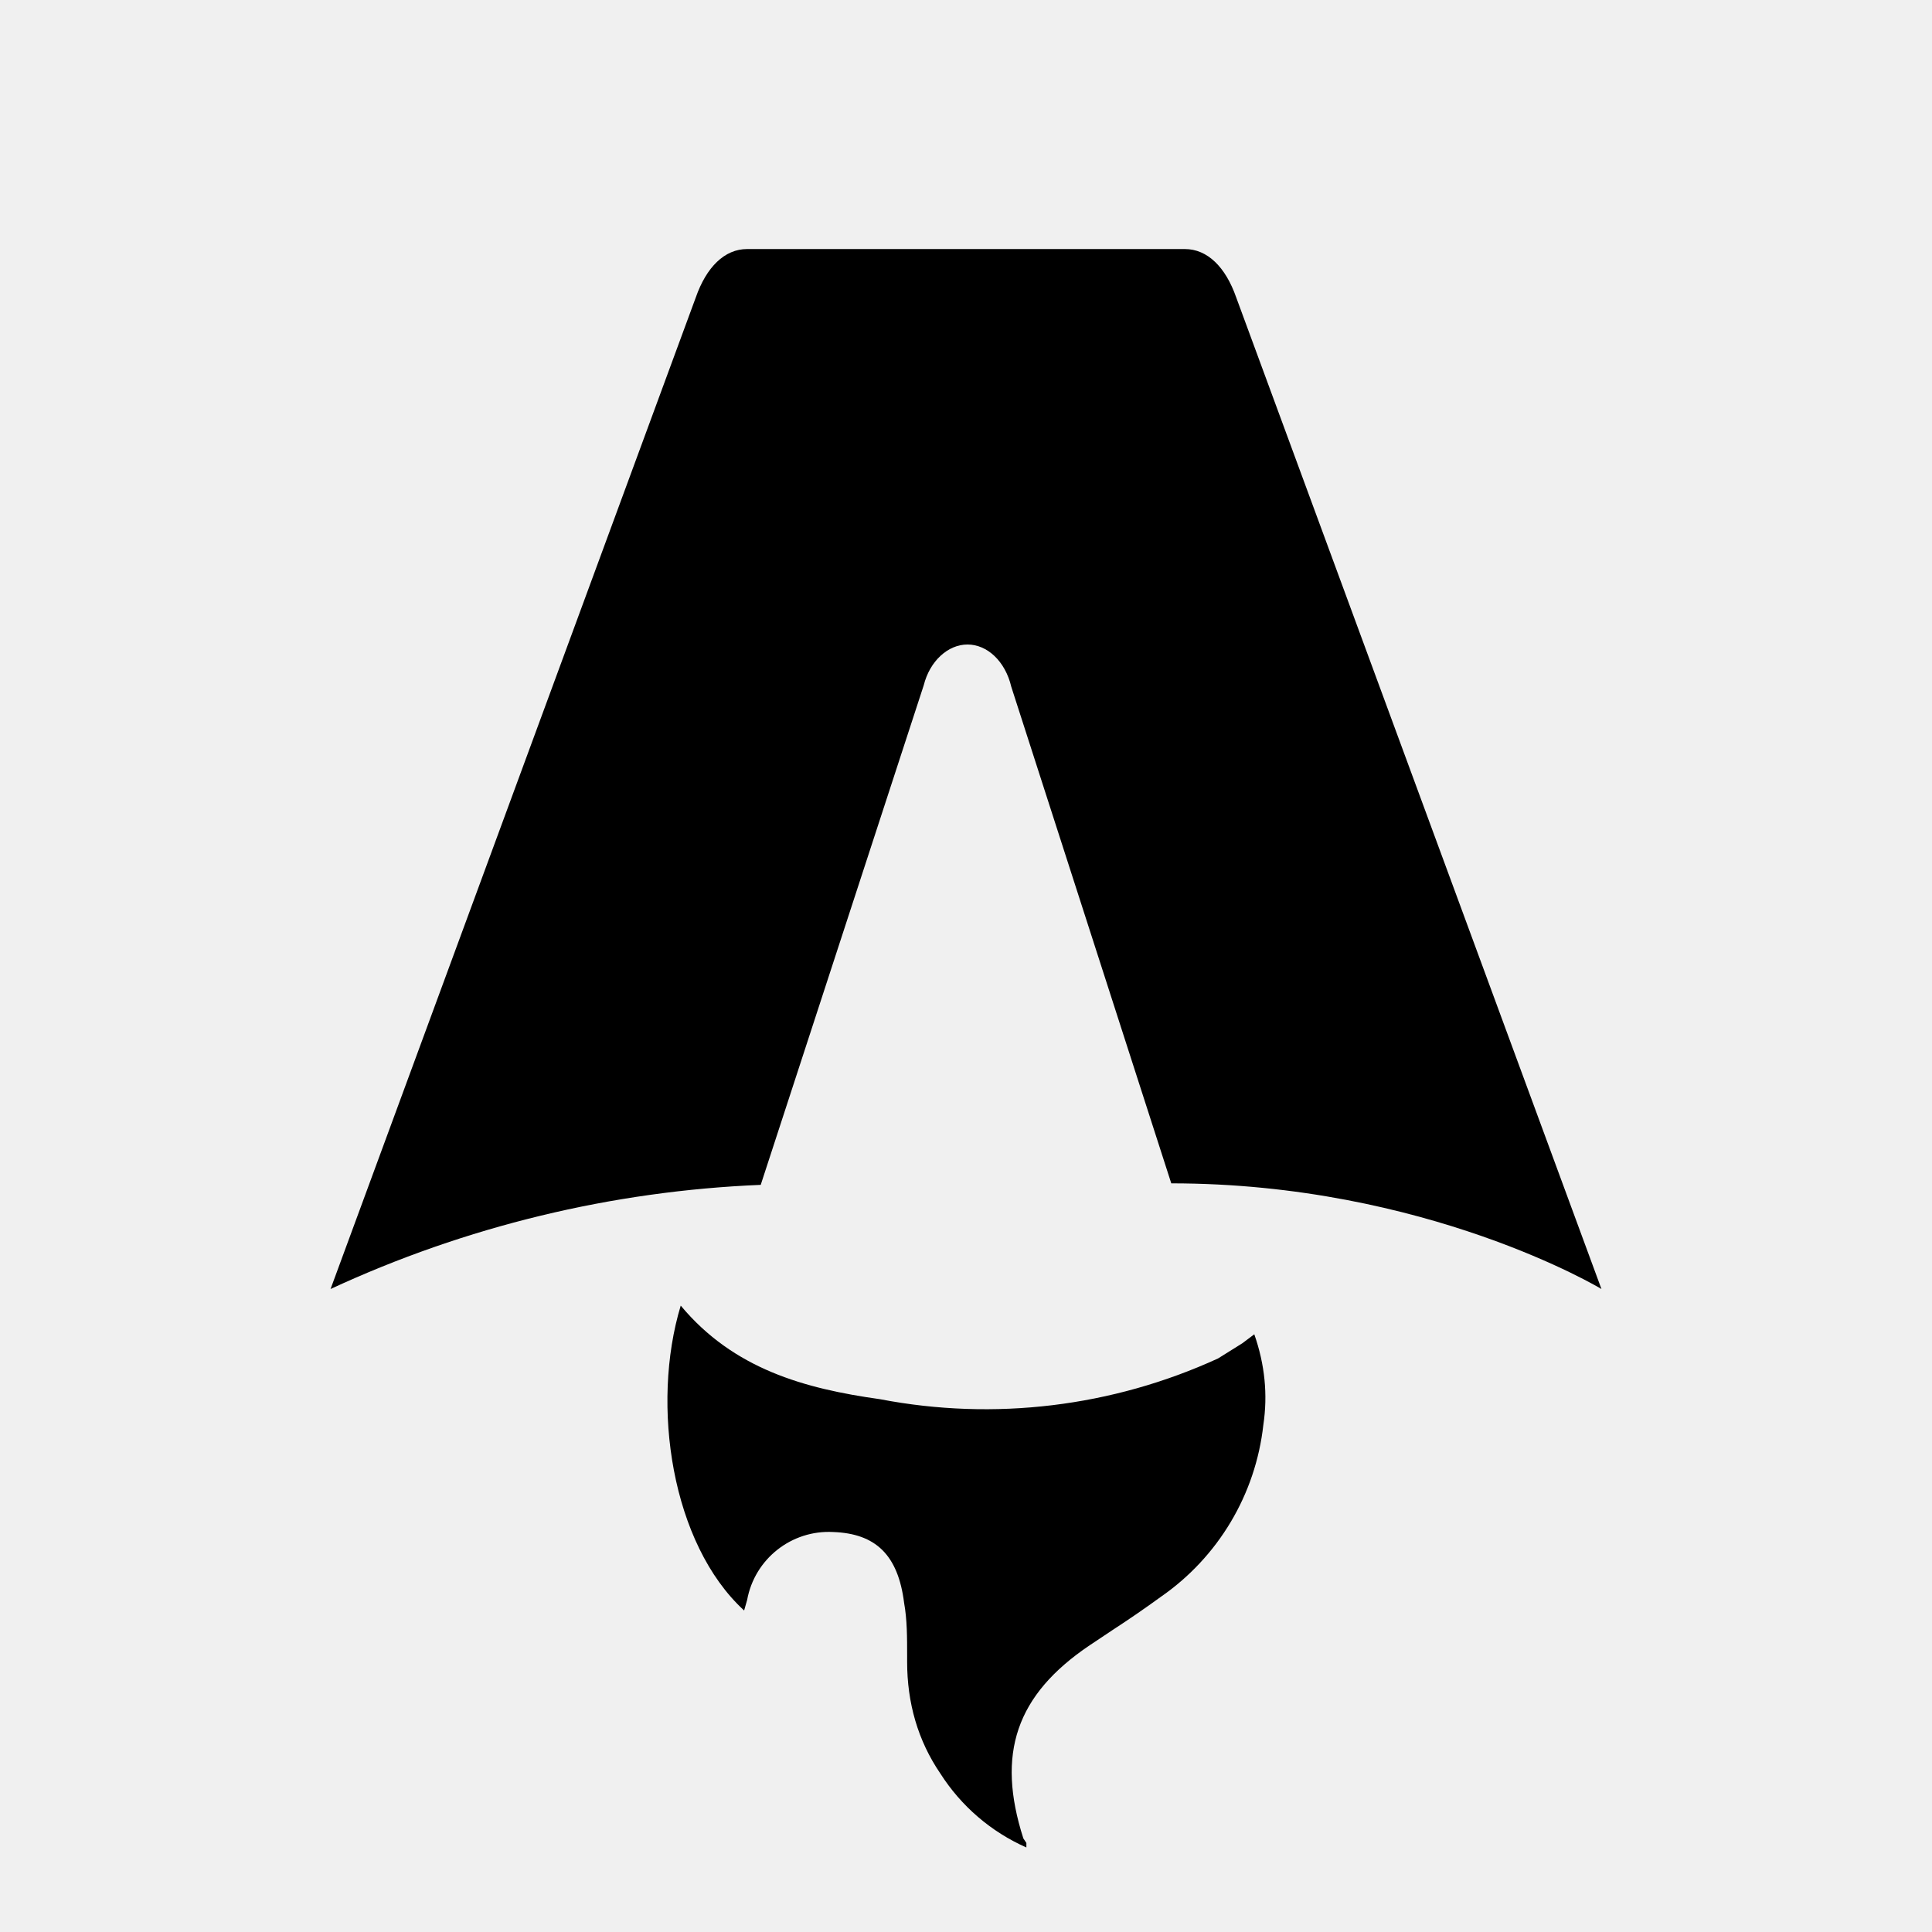
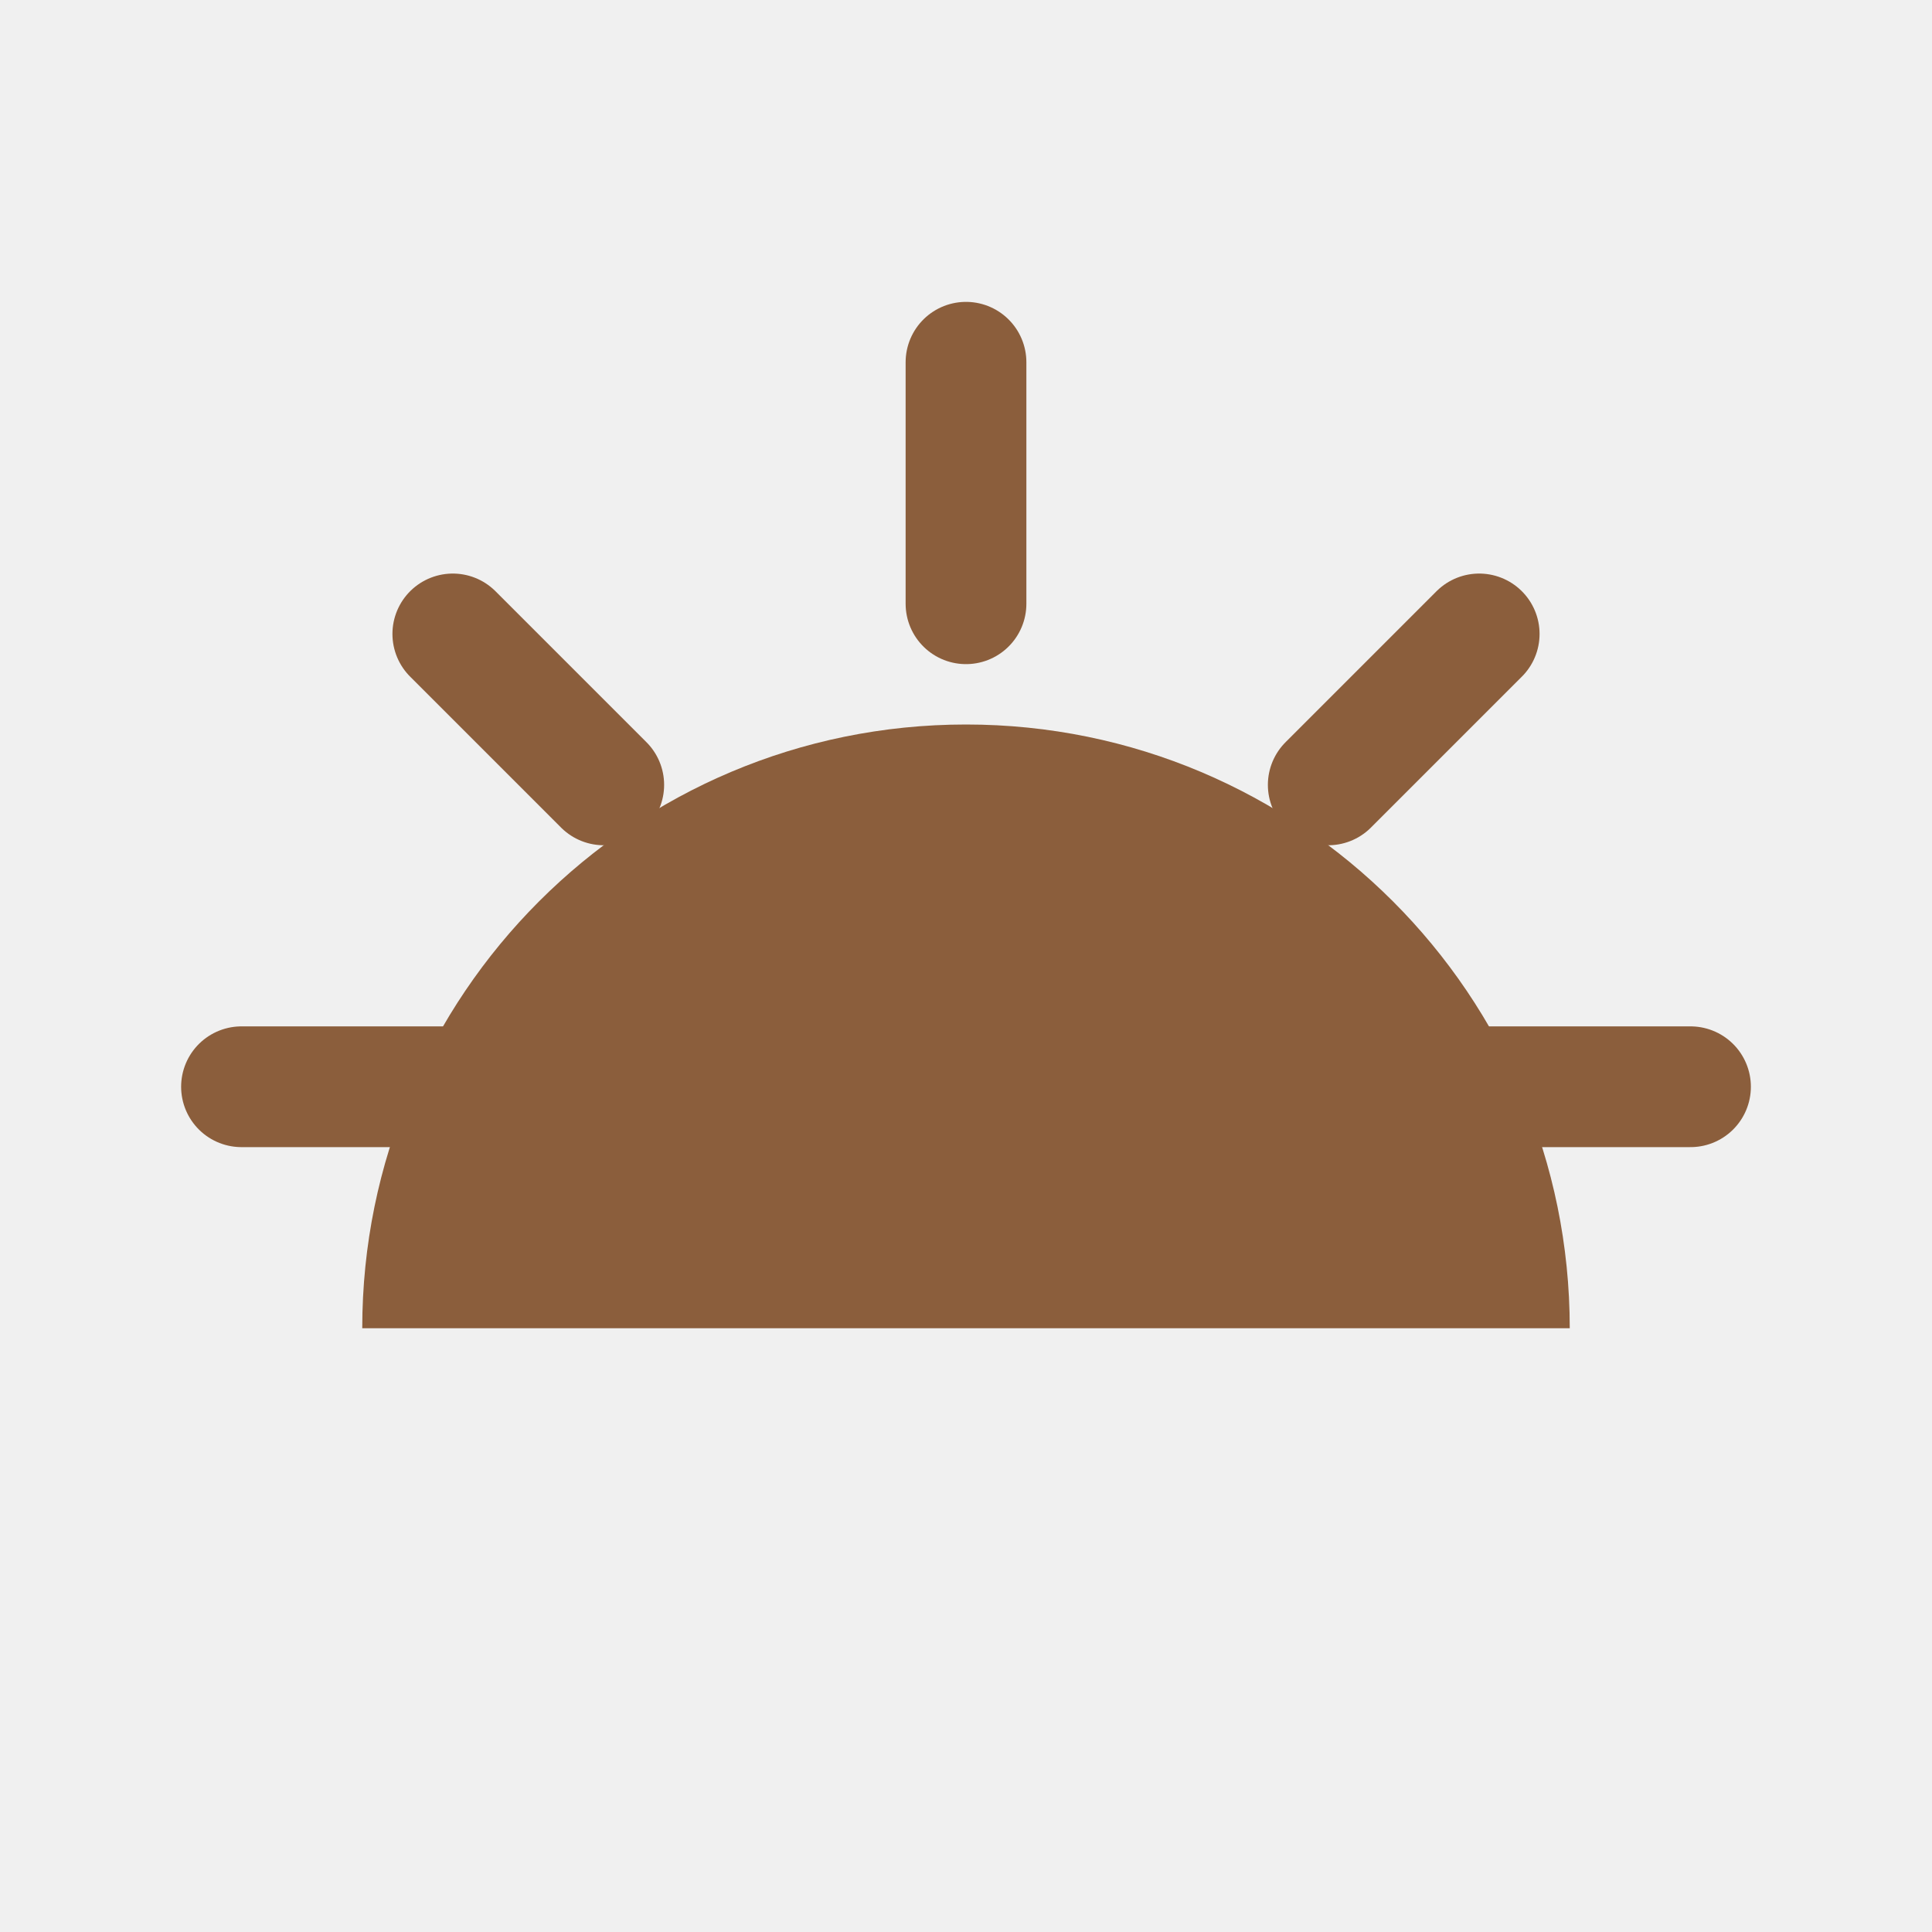
- <svg xmlns="http://www.w3.org/2000/svg" fill="none" viewBox="0 0 128 128">
-   <path d="M50.4 78.5a75.1 75.1 0 0 0-28.5 6.9l24.2-65.7c.7-2 1.9-3.2 3.4-3.2h29c1.5 0 2.7 1.2 3.4 3.2l24.2 65.7s-11.6-7-28.5-7L67 45.5c-.4-1.7-1.6-2.8-2.9-2.8-1.3 0-2.5 1.1-2.9 2.7L50.4 78.5Zm-1.1 28.2Zm-4.2-20.2c-2 6.6-.6 15.8 4.2 20.2a17.5 17.5 0 0 1 .2-.7 5.5 5.5 0 0 1 5.7-4.5c2.8.1 4.3 1.5 4.7 4.7.2 1.1.2 2.3.2 3.5v.4c0 2.7.7 5.2 2.2 7.4a13 13 0 0 0 5.7 4.9v-.3l-.2-.3c-1.8-5.6-.5-9.5 4.4-12.8l1.5-1a73 73 0 0 0 3.2-2.2 16 16 0 0 0 6.8-11.4c.3-2 .1-4-.6-6l-.8.6-1.6 1a37 37 0 0 1-22.4 2.7c-5-.7-9.7-2-13.2-6.2Z" />
+ <svg xmlns="http://www.w3.org/2000/svg" viewBox="0 0 32 32" fill="none">
+   <path d="M6 22 A10 10 0 0 1 26 22" fill="#8B5E3C" />
+   <line x1="16" y1="6" x2="16" y2="10" stroke="#8B5E3C" stroke-width="2" stroke-linecap="round" />
+   <line x1="7.5" y1="10.5" x2="10" y2="13" stroke="#8B5E3C" stroke-width="2" stroke-linecap="round" />
+   <line x1="24.5" y1="10.5" x2="22" y2="13" stroke="#8B5E3C" stroke-width="2" stroke-linecap="round" />
+   <line x1="4" y1="18" x2="8" y2="18" stroke="#8B5E3C" stroke-width="2" stroke-linecap="round" />
+   <line x1="28" y1="18" x2="24" y2="18" stroke="#8B5E3C" stroke-width="2" stroke-linecap="round" />
  <style>
-         path { fill: #000; }
-         @media (prefers-color-scheme: dark) {
-             path { fill: #FFF; }
-         }
-     </style>
+     @media (prefers-color-scheme: dark) {
+       path { fill: #F5F0E8; }
+       line { stroke: #F5F0E8; }
+     }
+   </style>
</svg>
